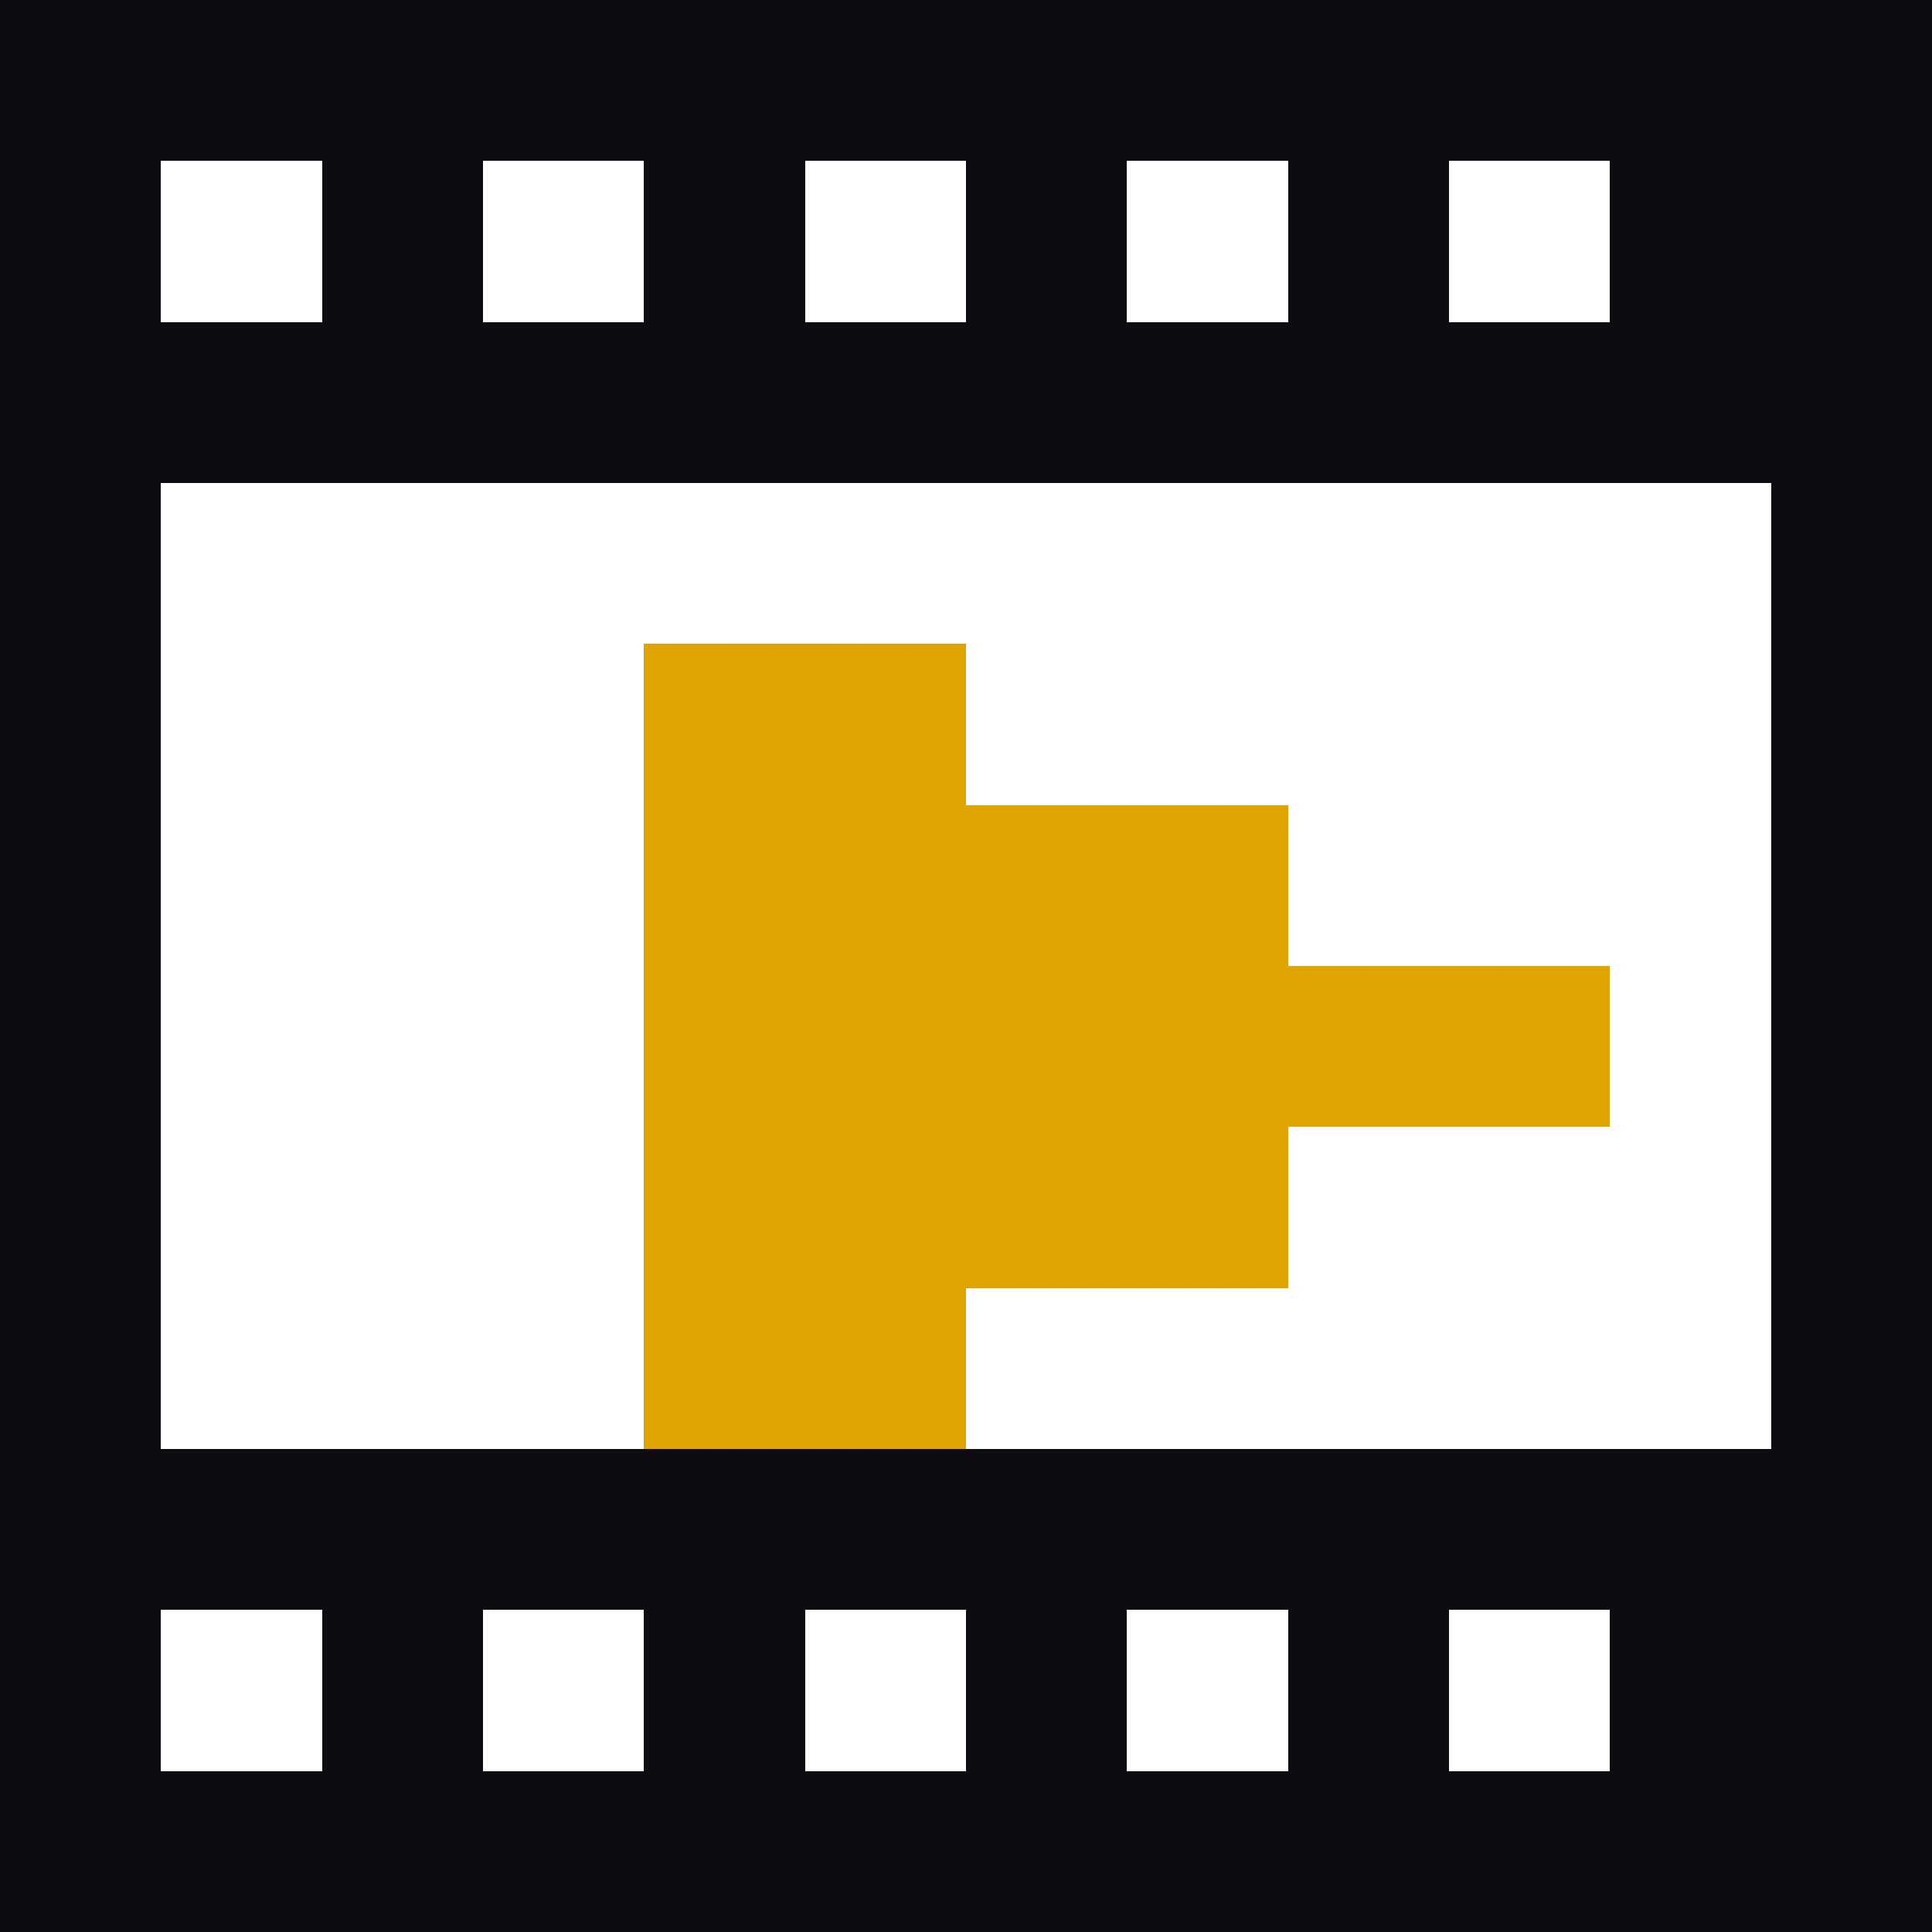
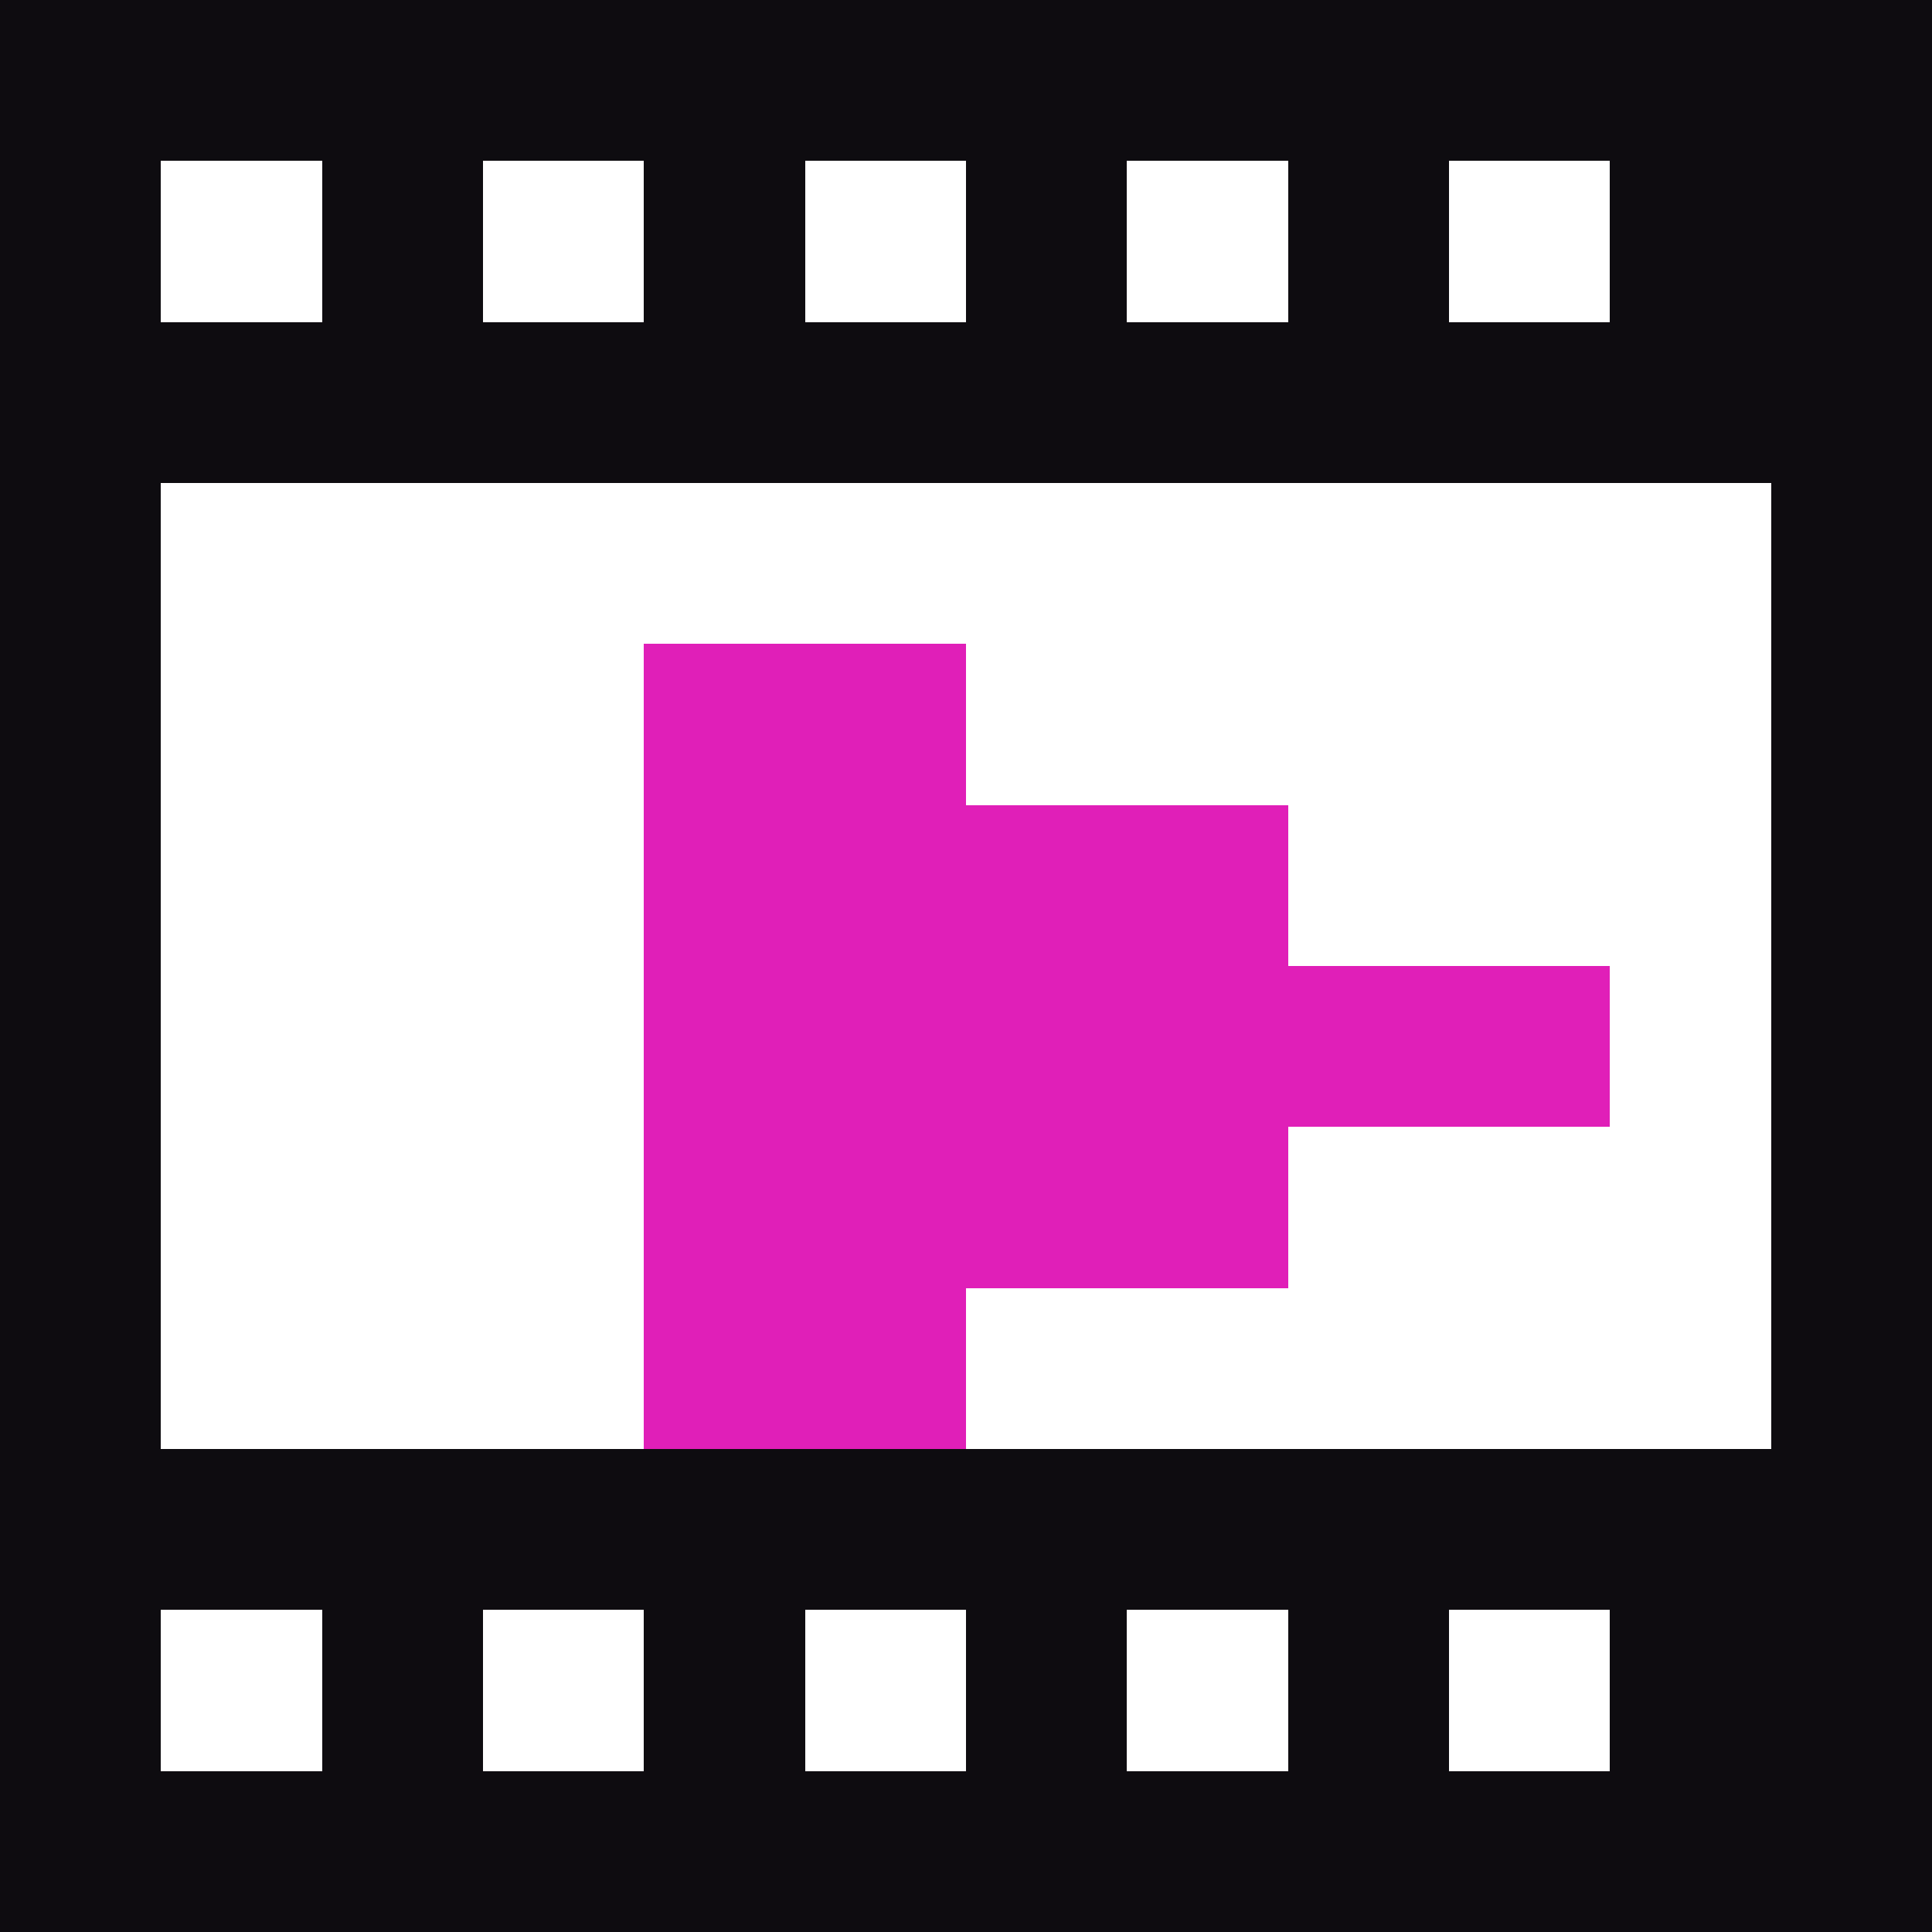
<svg xmlns="http://www.w3.org/2000/svg" viewBox="0 0 12 12" width="96" height="96" shape-rendering="crispEdges" role="img" aria-label="wise video">
-   <path fill="#E0A400" d="M4 4h2v1h-2zM4 5h4v1h-4zM4 6h6v1h-6zM4 7h4v1h-4zM4 8h2v1h-2z" />
+   <path fill="#E01FB8" d="M4 4h2v1h-2zM4 5h4v1h-4zM4 6h6v1h-6zM4 7h4v1h-4zM4 8h2v1h-2z" />
  <path fill="#0E0C10" d="M0 0h12v1h-12zM0 1h1v1h-1zM2 1h1v1h-1zM4 1h1v1h-1zM6 1h1v1h-1zM8 1h1v1h-1zM10 1h2v1h-2zM0 2h12v1h-12zM0 3h1v6h-1zM11 3h1v6h-1zM0 9h12v1h-12zM0 10h1v1h-1zM2 10h1v1h-1zM4 10h1v1h-1zM6 10h1v1h-1zM8 10h1v1h-1zM10 10h2v1h-2zM0 11h12v1h-12z" />
</svg>
